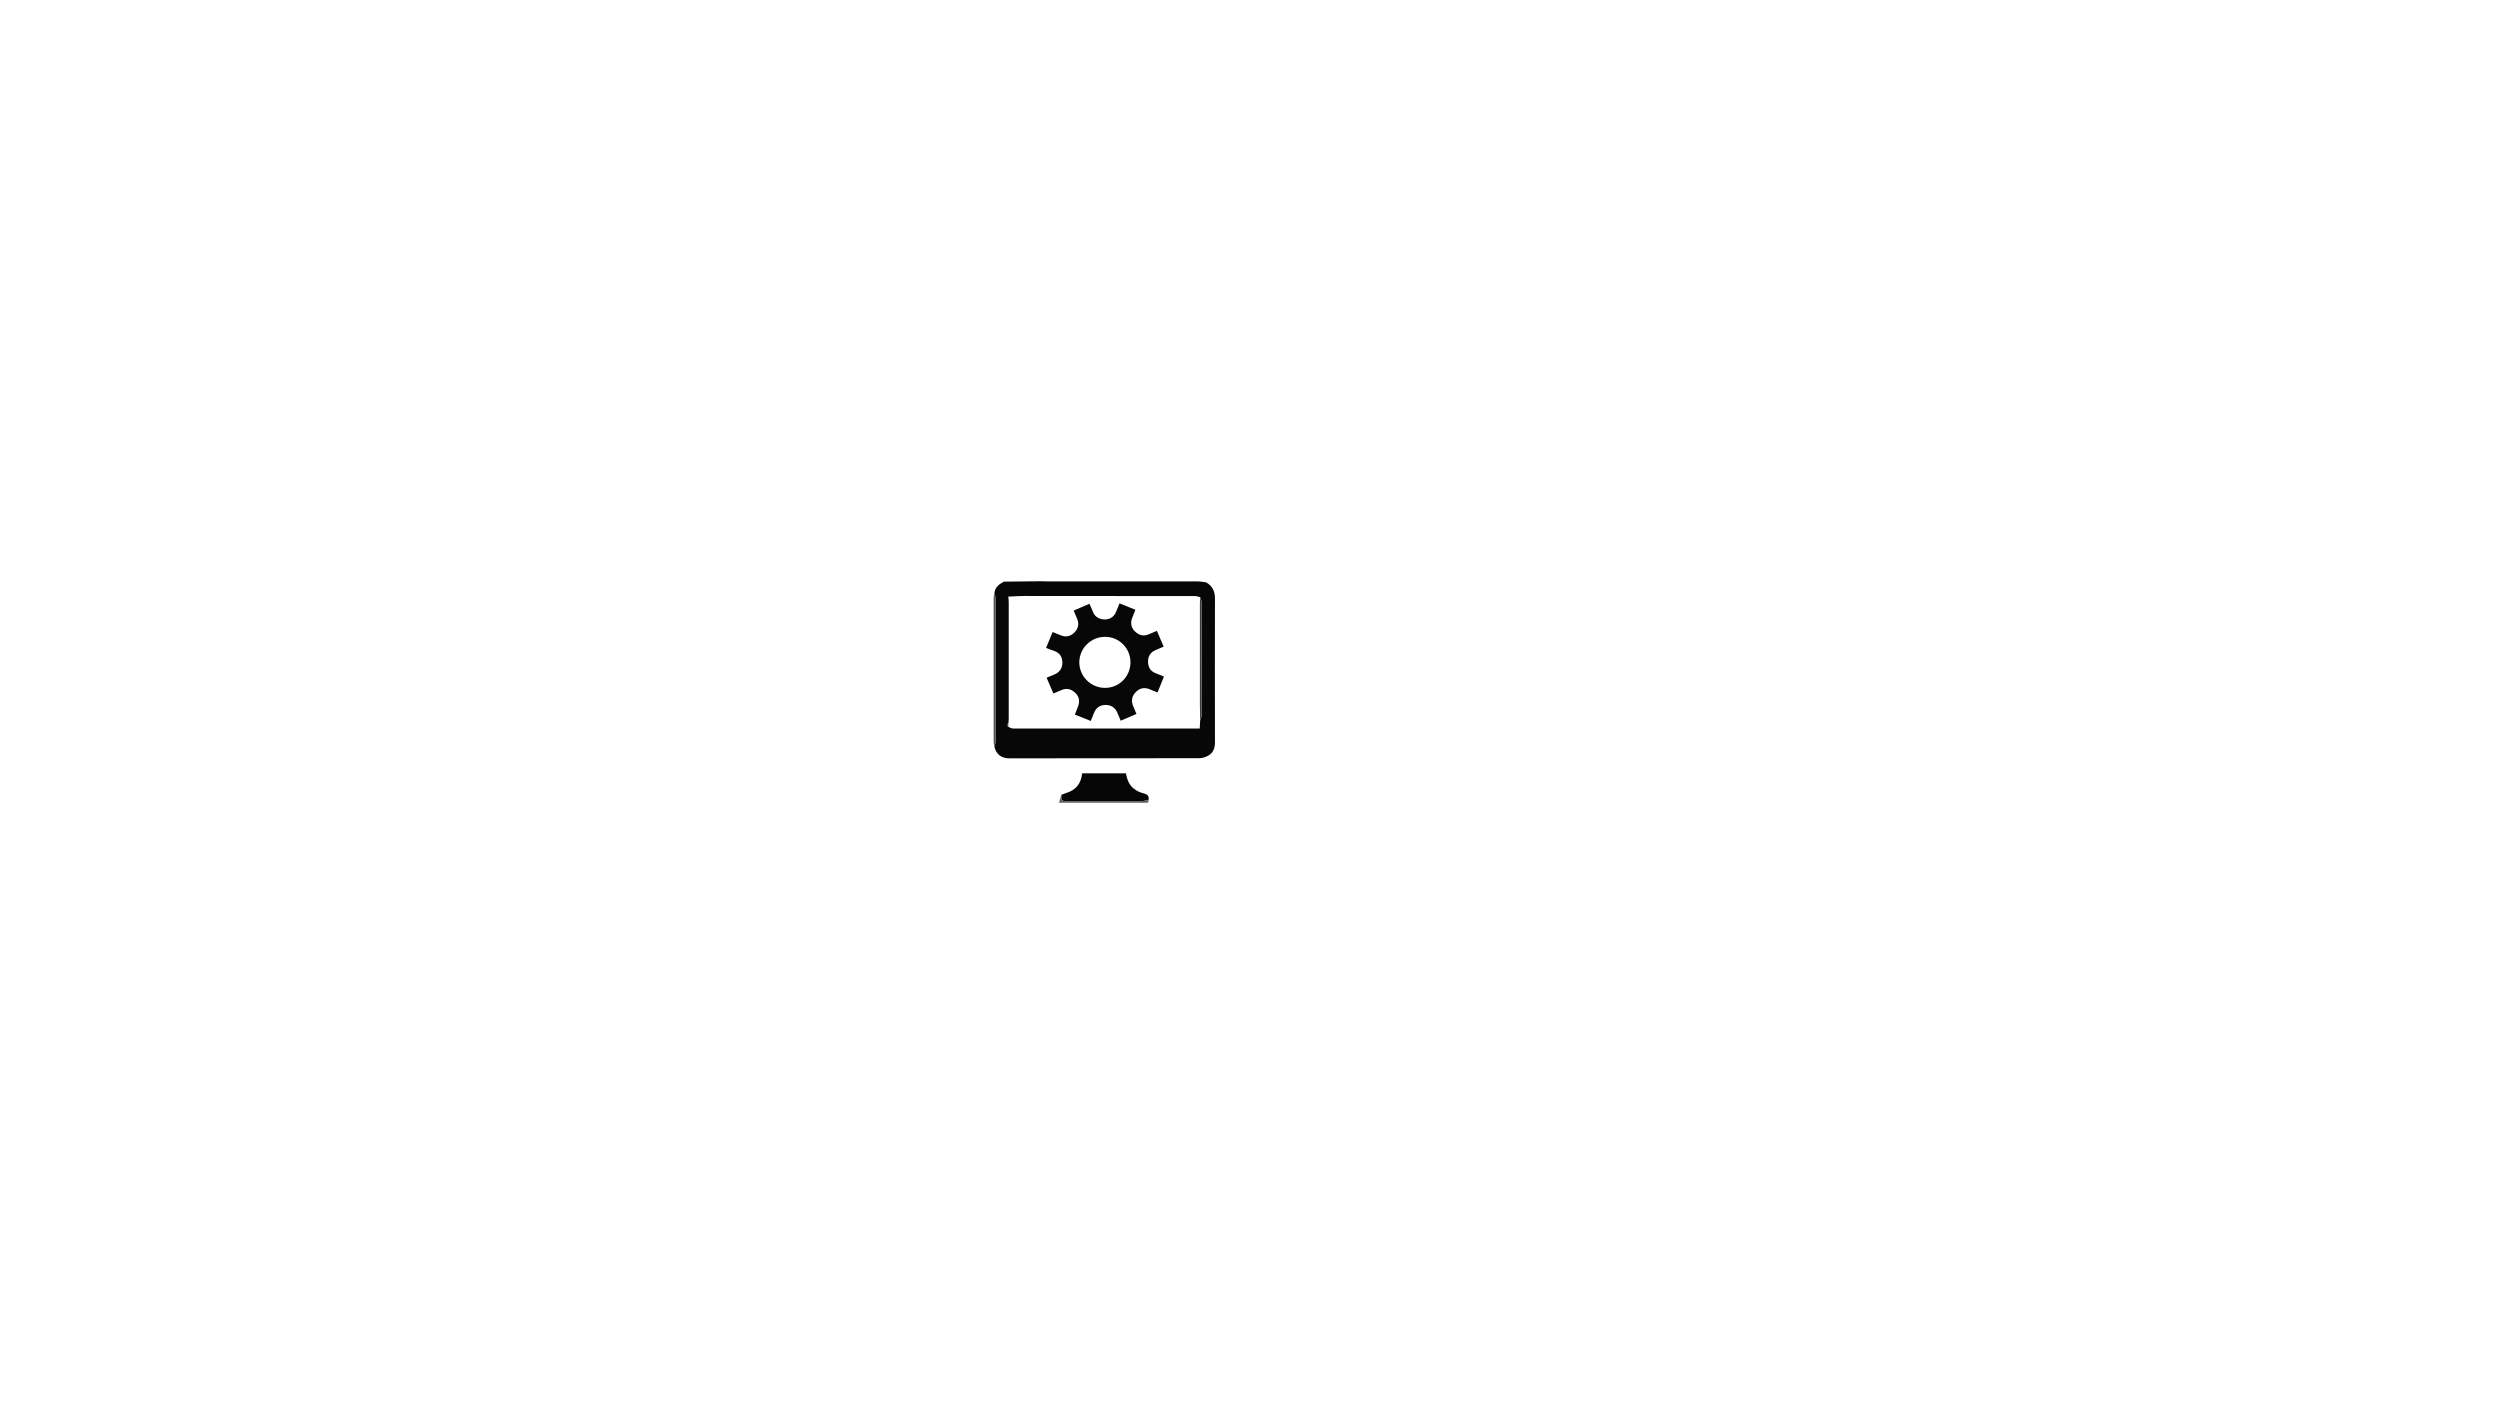
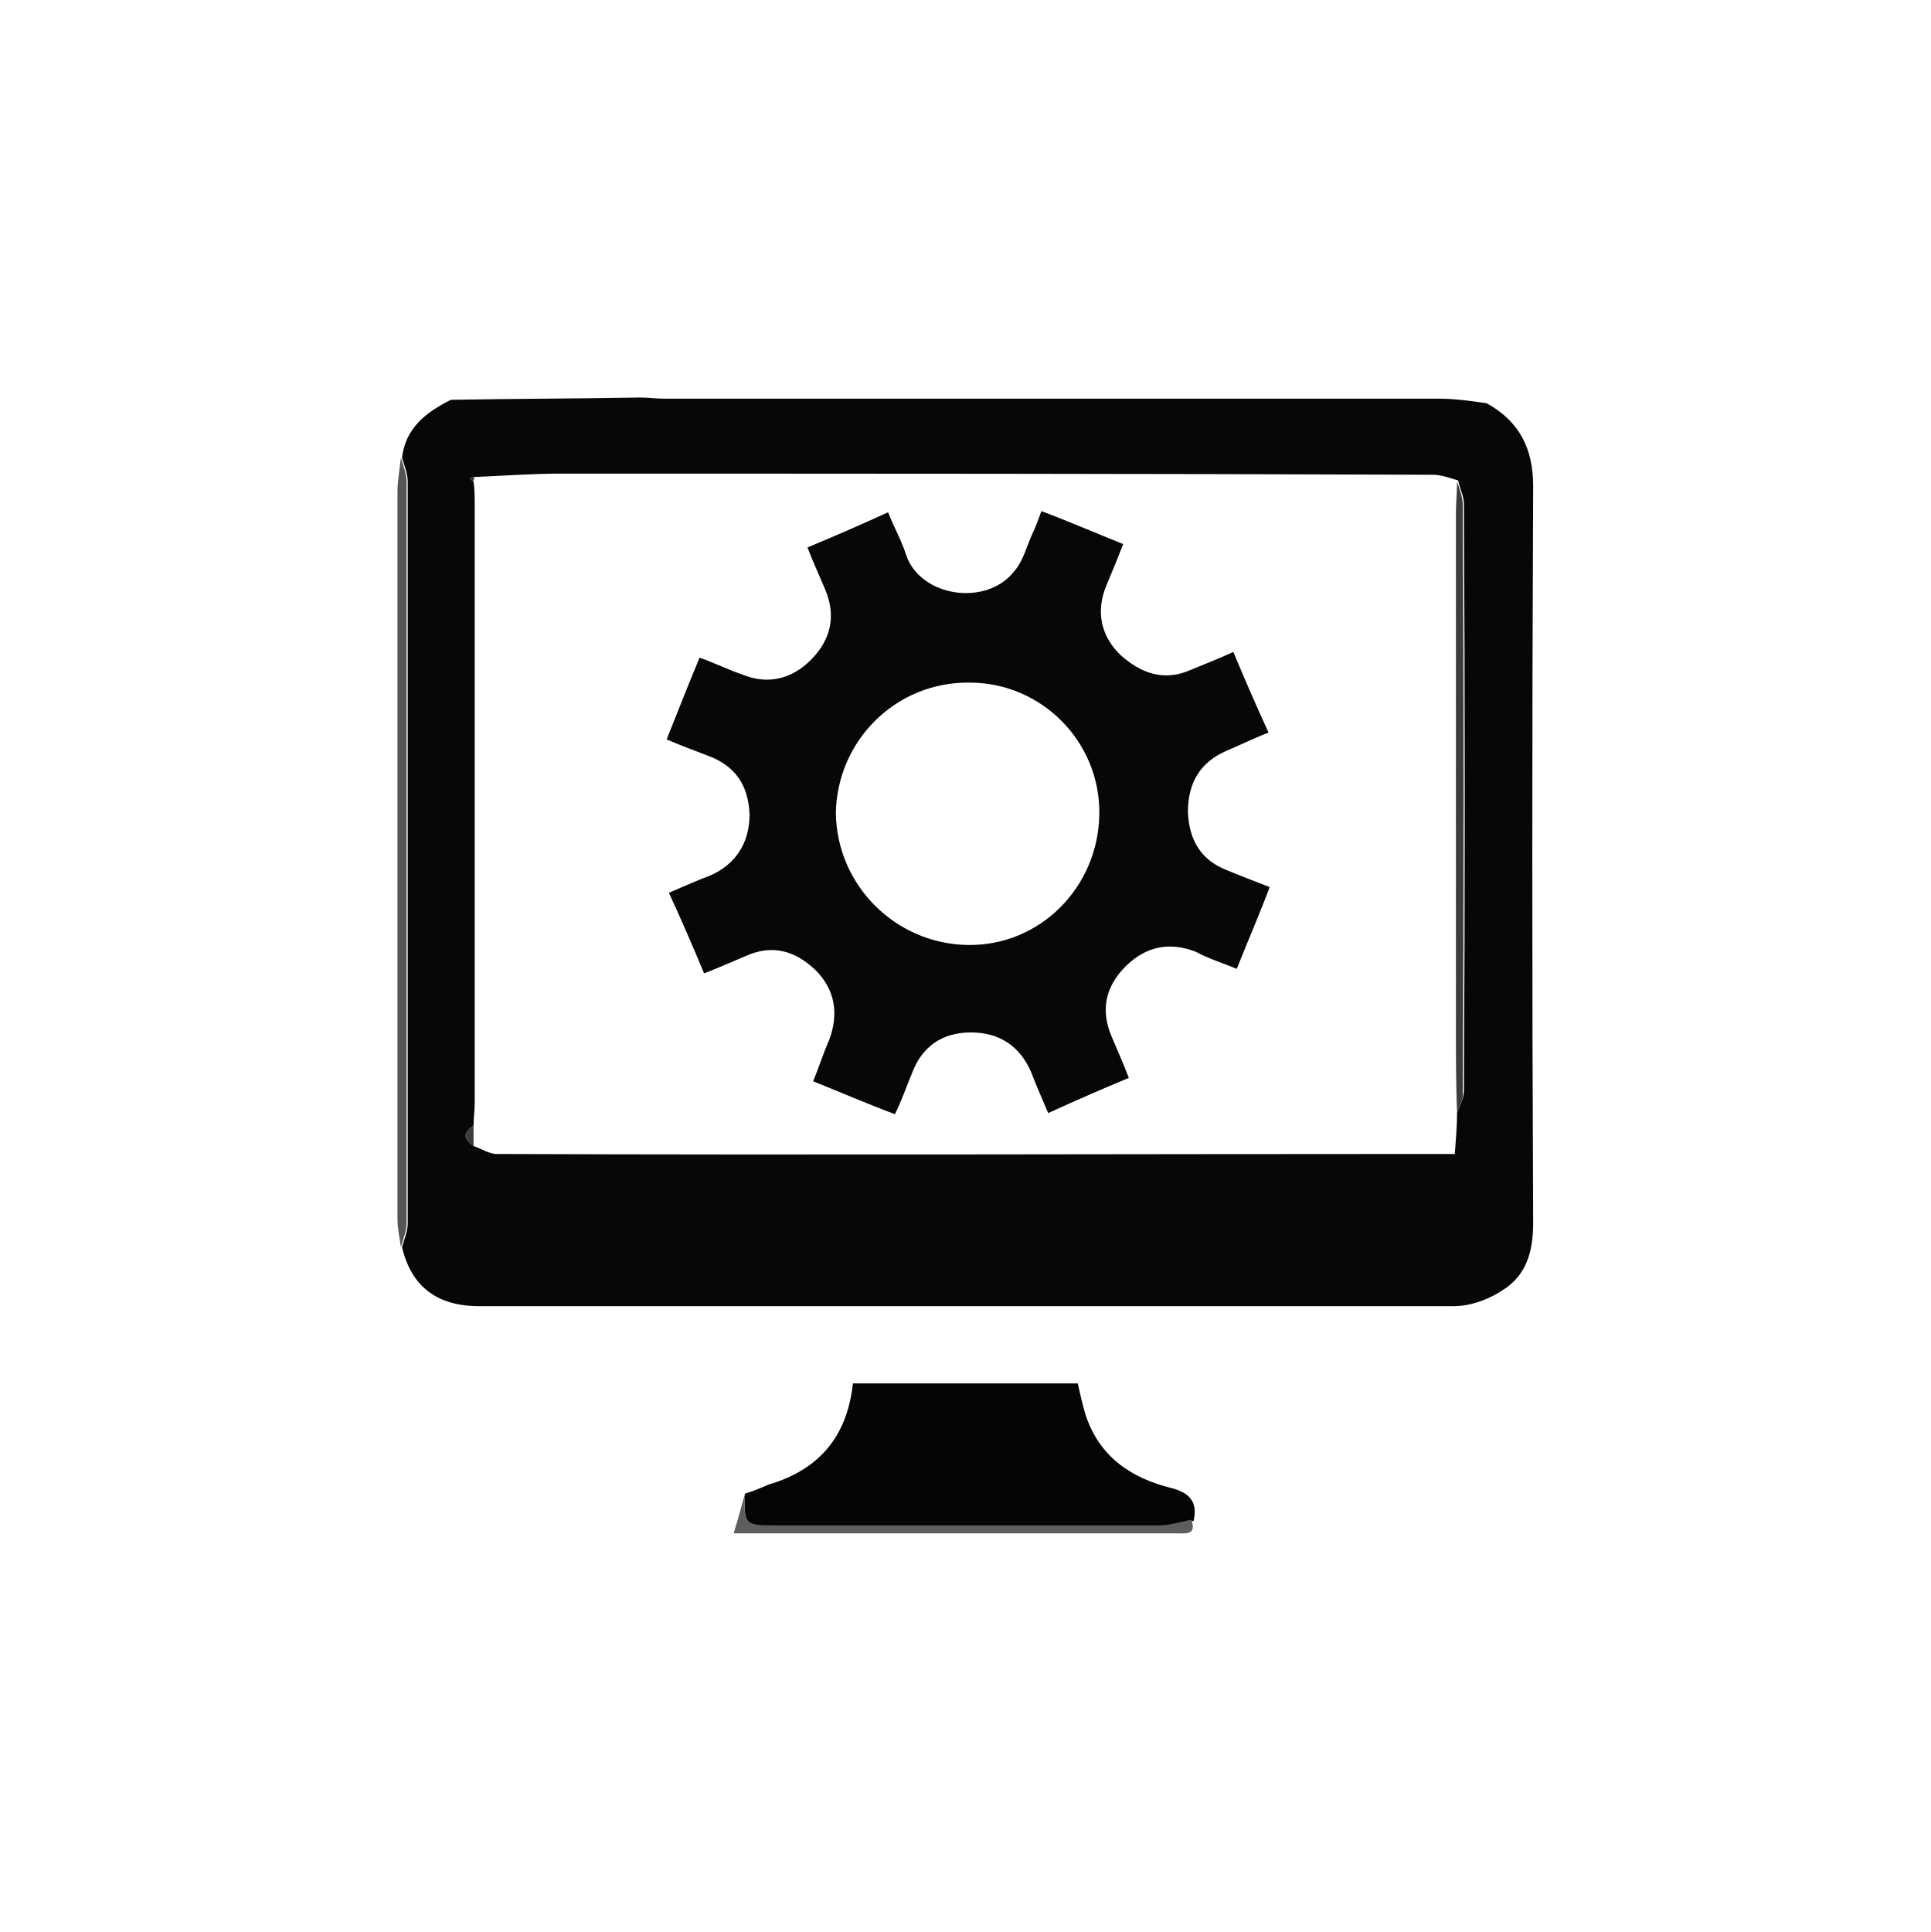
- <svg xmlns="http://www.w3.org/2000/svg" version="1.1" id="Calque_1" x="0px" y="0px" viewBox="0 0 1920 1080" style="enable-background:new 0 0 1920 1080;" xml:space="preserve">
+ <svg xmlns="http://www.w3.org/2000/svg" version="1.1" id="Calque_1" x="0px" y="0px" viewBox="0 0 170 170.1" style="enable-background:new 0 0 170 170.1;" xml:space="preserve">
  <style type="text/css">
	.st0{fill:#070707;}
	.st1{fill:#050505;}
	.st2{fill:#585356;}
	.st3{fill:#605D5E;}
	.st4{fill:#3E3A3E;}
	.st5{fill:#413B3F;}
</style>
-   <path class="st0" d="M803.4,497.6c1.7-4.2,3.3-8.1,5-12.2c2.3,0.9,4.4,1.8,6.5,2.6c3.7,1.5,7.3,0.7,10.2-2.2c3-3,3.8-6.7,2.2-10.4  c-0.9-2.1-1.8-4.2-2.7-6.5c4-1.7,8-3.4,12.1-5.2c0.9,2.2,2,4.3,2.8,6.4c2.2,6.3,12,7.7,16.2,2.3c1.3-1.6,1.8-3.7,2.7-5.6  c0.5-1.1,0.9-2.1,1.4-3.4c4.1,1.6,8,3.2,12.2,4.9c-0.9,2.2-1.7,4.3-2.5,6.3c-1.5,3.8-0.8,7.5,2.2,10.4c3,2.8,6.4,3.9,10.4,2.2  c2.1-0.9,4.2-1.7,6.4-2.7c1.7,4.1,3.4,8,5.2,12.1c-2.2,0.9-4.2,1.8-6.3,2.7c-3.9,1.7-5.8,4.7-5.7,9.1c0.1,4.1,1.9,7.1,5.8,8.6  c2.1,0.8,4.2,1.7,6.4,2.6c-1.6,4.1-3.2,8-4.9,12.2c-2.1-0.8-4.2-1.6-6.2-2.5c-3.9-1.6-7.5-0.9-10.5,2.2c-3,3-3.7,6.7-2.1,10.6  c0.8,2,1.7,3.9,2.6,6.2c-4.1,1.7-8,3.4-12.1,5.2c-0.9-2.1-1.8-4.2-2.6-6.2c-1.7-3.9-4.8-5.9-9-5.9c-4.3,0-7.3,2.1-8.9,6.1  c-0.8,2-1.6,4-2.5,6.2c-4.1-1.6-8-3.2-12.2-4.9c0.8-2.1,1.6-4.2,2.4-6.2c1.6-4,0.9-7.7-2.1-10.5c-3.1-2.9-6.5-3.9-10.6-2.1  c-2,0.9-3.9,1.7-6.2,2.6c-1.7-4-3.4-8-5.2-12.1c2.1-0.9,4.2-1.8,6.2-2.6c3.9-1.7,6-4.9,5.9-9.2c-0.1-4.2-2-7.2-6-8.7  C807.7,499.3,805.7,498.5,803.4,497.6z M848.5,528.3c10.9,0.1,19.6-8.6,19.7-19.5c0.1-10.8-8.6-19.7-19.3-19.7  c-11-0.1-19.9,8.6-20,19.5C828.9,519.4,837.7,528.2,848.5,528.3z" />
-   <path class="st0" d="M771,446.7c9.4-0.1,18.9-0.2,28.3-0.3c1.3,0,2.5,0.1,3.8,0.1c38.7,0,77.3,0,116,0c2.4,0,4.7,0.4,7.1,0.7  c4.9,2.7,6.9,6.8,6.9,12.4c-0.1,36.8-0.1,73.5,0,110.3c0,4.2-1.1,7.9-4.6,10.1c-2.1,1.3-4.8,2.3-7.3,2.3  c-48.6,0.1-97.3,0.1-145.9,0.1c-6.4,0-10.2-3.1-11.6-8.9c0.3-1.2,0.8-2.3,0.8-3.5c0-37,0-74,0-111c0-1.2-0.5-2.3-0.8-3.5  C764.2,450.9,767.4,448.6,771,446.7z M921.7,553.4c0.3-1.1,1-2.2,1-3.3c0.1-29.3,0.1-58.7,0-88c0-1.1-0.6-2.3-0.9-3.4  c-1.2-0.3-2.5-0.9-3.7-0.9c-43.6-0.1-87.1-0.1-130.7-0.1c-4.3,0-8.6,0.3-12.9,0.5c-0.2,0.1-0.3,0.1-0.5,0.2c0.2,0.2,0.3,0.3,0.5,0.5  c0.1,1.2,0.2,2.5,0.2,3.7c0,29.8,0,59.5,0,89.3c0,1.1-0.1,2.3-0.2,3.4c-1.5,1-1.6,2,0,3c1.1,0.4,2.3,1.2,3.4,1.2  c46.6,0.1,93.2,0,139.8,0c1.2,0,2.4,0,3.7,0C921.5,557.3,921.6,555.4,921.7,553.4z" />
-   <path class="st1" d="M815.1,610.4c1.2-0.4,2.3-0.9,3.5-1.3c7.5-2.2,11.7-7.2,12.5-15.2c11.1,0,22.3,0,33.6,0  c0.4,1.5,0.6,3.1,1.2,4.7c2.1,6.1,6.7,9.3,12.7,10.8c2.8,0.7,4.1,2.1,3.4,5c-1.7,0.3-3.3,0.8-5,0.8c-19,0.1-38.1,0-57.1,0  C815,615.2,815,615.2,815.1,610.4z" />
-   <path class="st2" d="M763.6,455.4c0.3,1.2,0.8,2.3,0.8,3.5c0,37,0,74,0,111c0,1.2-0.5,2.3-0.8,3.5c-0.2-1.3-0.5-2.7-0.5-4  c0-36.3,0-72.6,0-109C763,458.8,763.4,457.1,763.6,455.4z" />
-   <path class="st3" d="M815.1,610.4c-0.1,4.8-0.1,4.8,4.7,4.8c19,0,38.1,0,57.1,0c1.7,0,3.3-0.5,5-0.8c0.8,2.4-0.9,2.1-2.3,2.1  c-4.9,0-9.8,0-14.7,0c-15.8,0-31.5,0-47.3,0c-1.1,0-2.2,0-4.3,0C814,614.1,814.6,612.2,815.1,610.4z" />
-   <path class="st4" d="M921.7,553.4c-0.1-4.3-0.1-8.7-0.2-13c0-25.6,0-51.3,0-76.9c0-1.6,0.2-3.2,0.2-4.8c0.3,1.1,0.9,2.3,0.9,3.4  c0.1,29.3,0.1,58.7,0,88C922.7,551.3,922,552.4,921.7,553.4z" />
-   <path class="st5" d="M774.4,555.4c0,1,0,2,0,3C772.8,557.4,772.8,556.4,774.4,555.4z" />
-   <path class="st5" d="M774.4,458.3c0.1,0.2,0.1,0.4-0.1,0.7c-0.2-0.2-0.3-0.3-0.5-0.5C774.1,458.4,774.3,458.3,774.4,458.3z" />
+   <path class="st0" d="M58.7,65.1c1-2.5,1.9-4.8,2.9-7.2c1.4,0.5,2.6,1.1,3.8,1.5c2.2,0.9,4.3,0.4,6-1.3c1.8-1.8,2.2-3.9,1.3-6.1  c-0.5-1.2-1.1-2.5-1.6-3.8c2.4-1,4.7-2,7.1-3.1c0.5,1.3,1.2,2.5,1.6,3.8c1.3,3.7,7.1,4.5,9.5,1.4c0.8-0.9,1.1-2.2,1.6-3.3  c0.3-0.6,0.5-1.2,0.8-2c2.4,0.9,4.7,1.9,7.2,2.9c-0.5,1.3-1,2.5-1.5,3.7c-0.9,2.2-0.5,4.4,1.3,6.1c1.8,1.6,3.8,2.3,6.1,1.3  c1.2-0.5,2.5-1,3.8-1.6c1,2.4,2,4.7,3.1,7.1c-1.3,0.5-2.5,1.1-3.7,1.6c-2.3,1-3.4,2.8-3.4,5.4c0.1,2.4,1.1,4.2,3.4,5.1  c1.2,0.5,2.5,1,3.8,1.5c-0.9,2.4-1.9,4.7-2.9,7.2c-1.2-0.5-2.5-0.9-3.6-1.5c-2.3-0.9-4.4-0.5-6.2,1.3c-1.8,1.8-2.2,3.9-1.2,6.2  c0.5,1.2,1,2.3,1.5,3.6c-2.4,1-4.7,2-7.1,3.1c-0.5-1.2-1.1-2.5-1.5-3.6c-1-2.3-2.8-3.5-5.3-3.5c-2.5,0-4.3,1.2-5.2,3.6  c-0.5,1.2-0.9,2.4-1.5,3.6c-2.4-0.9-4.7-1.9-7.2-2.9c0.5-1.2,0.9-2.5,1.4-3.6c0.9-2.4,0.5-4.5-1.2-6.2c-1.8-1.7-3.8-2.3-6.2-1.2  c-1.2,0.5-2.3,1-3.6,1.5c-1-2.4-2-4.7-3.1-7.1c1.2-0.5,2.5-1.1,3.6-1.5c2.3-1,3.5-2.9,3.5-5.4c-0.1-2.5-1.2-4.2-3.5-5.1  C61.2,66.1,60.1,65.7,58.7,65.1z M85.2,83.2c6.4,0.1,11.5-5.1,11.6-11.5c0.1-6.4-5.1-11.6-11.4-11.6c-6.5-0.1-11.7,5.1-11.8,11.5  C73.7,78,78.9,83.1,85.2,83.2z" />
+   <path class="st0" d="M39.7,35.2c5.5-0.1,11.1-0.1,16.6-0.2c0.8,0,1.5,0.1,2.2,0.1c22.8,0,45.5,0,68.2,0c1.4,0,2.8,0.2,4.2,0.4  c2.9,1.6,4.1,4,4.1,7.3c-0.1,21.6-0.1,43.2,0,64.9c0,2.5-0.6,4.6-2.7,5.9c-1.2,0.8-2.8,1.4-4.3,1.4C99.4,115,70.8,115,42.2,115  c-3.8,0-6-1.8-6.8-5.2c0.2-0.7,0.5-1.4,0.5-2.1c0-21.8,0-43.5,0-65.3c0-0.7-0.3-1.4-0.5-2.1C35.7,37.7,37.5,36.3,39.7,35.2z   M128.3,98c0.2-0.6,0.6-1.3,0.6-1.9c0.1-17.2,0.1-34.5,0-51.8c0-0.6-0.4-1.4-0.5-2c-0.7-0.2-1.5-0.5-2.2-0.5  c-25.6-0.1-51.2-0.1-76.9-0.1c-2.5,0-5.1,0.2-7.6,0.3c-0.1,0.1-0.2,0.1-0.3,0.1c0.1,0.1,0.2,0.2,0.3,0.3c0.1,0.7,0.1,1.5,0.1,2.2  c0,17.5,0,35,0,52.5c0,0.6-0.1,1.4-0.1,2c-0.9,0.6-0.9,1.2,0,1.8c0.6,0.2,1.4,0.7,2,0.7c27.4,0.1,54.8,0,82.2,0c0.7,0,1.4,0,2.2,0  C128.2,100.3,128.3,99.1,128.3,98z" />
+   <path class="st1" d="M65.6,131.5c0.7-0.2,1.4-0.5,2.1-0.8c4.4-1.3,6.9-4.2,7.4-8.9c6.5,0,13.1,0,19.8,0c0.2,0.9,0.4,1.8,0.7,2.8  c1.2,3.6,3.9,5.5,7.5,6.4c1.6,0.4,2.4,1.2,2,2.9c-1,0.2-1.9,0.5-2.9,0.5c-11.2,0.1-22.4,0-33.6,0C65.5,134.3,65.5,134.3,65.6,131.5z  " />
+   <path class="st2" d="M35.3,40.3c0.2,0.7,0.5,1.4,0.5,2.1c0,21.8,0,43.5,0,65.3c0,0.7-0.3,1.4-0.5,2.1c-0.1-0.8-0.3-1.6-0.3-2.4  c0-21.4,0-42.7,0-64.1C35,42.3,35.2,41.3,35.3,40.3z" />
+   <path class="st3" d="M65.6,131.5c-0.1,2.8-0.1,2.8,2.8,2.8c11.2,0,22.4,0,33.6,0c1,0,1.9-0.3,2.9-0.5c0.5,1.4-0.5,1.2-1.4,1.2  c-2.9,0-5.8,0-8.6,0c-9.3,0-18.5,0-27.8,0c-0.6,0-1.3,0-2.5,0C65,133.7,65.3,132.6,65.6,131.5z" />
+   <path class="st4" d="M128.3,98c-0.1-2.5-0.1-5.1-0.1-7.6c0-15.1,0-30.2,0-45.2c0-0.9,0.1-1.9,0.1-2.8c0.2,0.6,0.5,1.4,0.5,2  c0.1,17.2,0.1,34.5,0,51.8C128.9,96.7,128.5,97.4,128.3,98z" />
+   <path class="st5" d="M41.7,99.1c0,0.6,0,1.2,0,1.8C40.7,100.3,40.7,99.7,41.7,99.1z" />
+   <path class="st5" d="M41.7,42c0.1,0.1,0.1,0.2-0.1,0.4c-0.1-0.1-0.2-0.2-0.3-0.3C41.5,42.1,41.6,42,41.7,42z" />
</svg>
